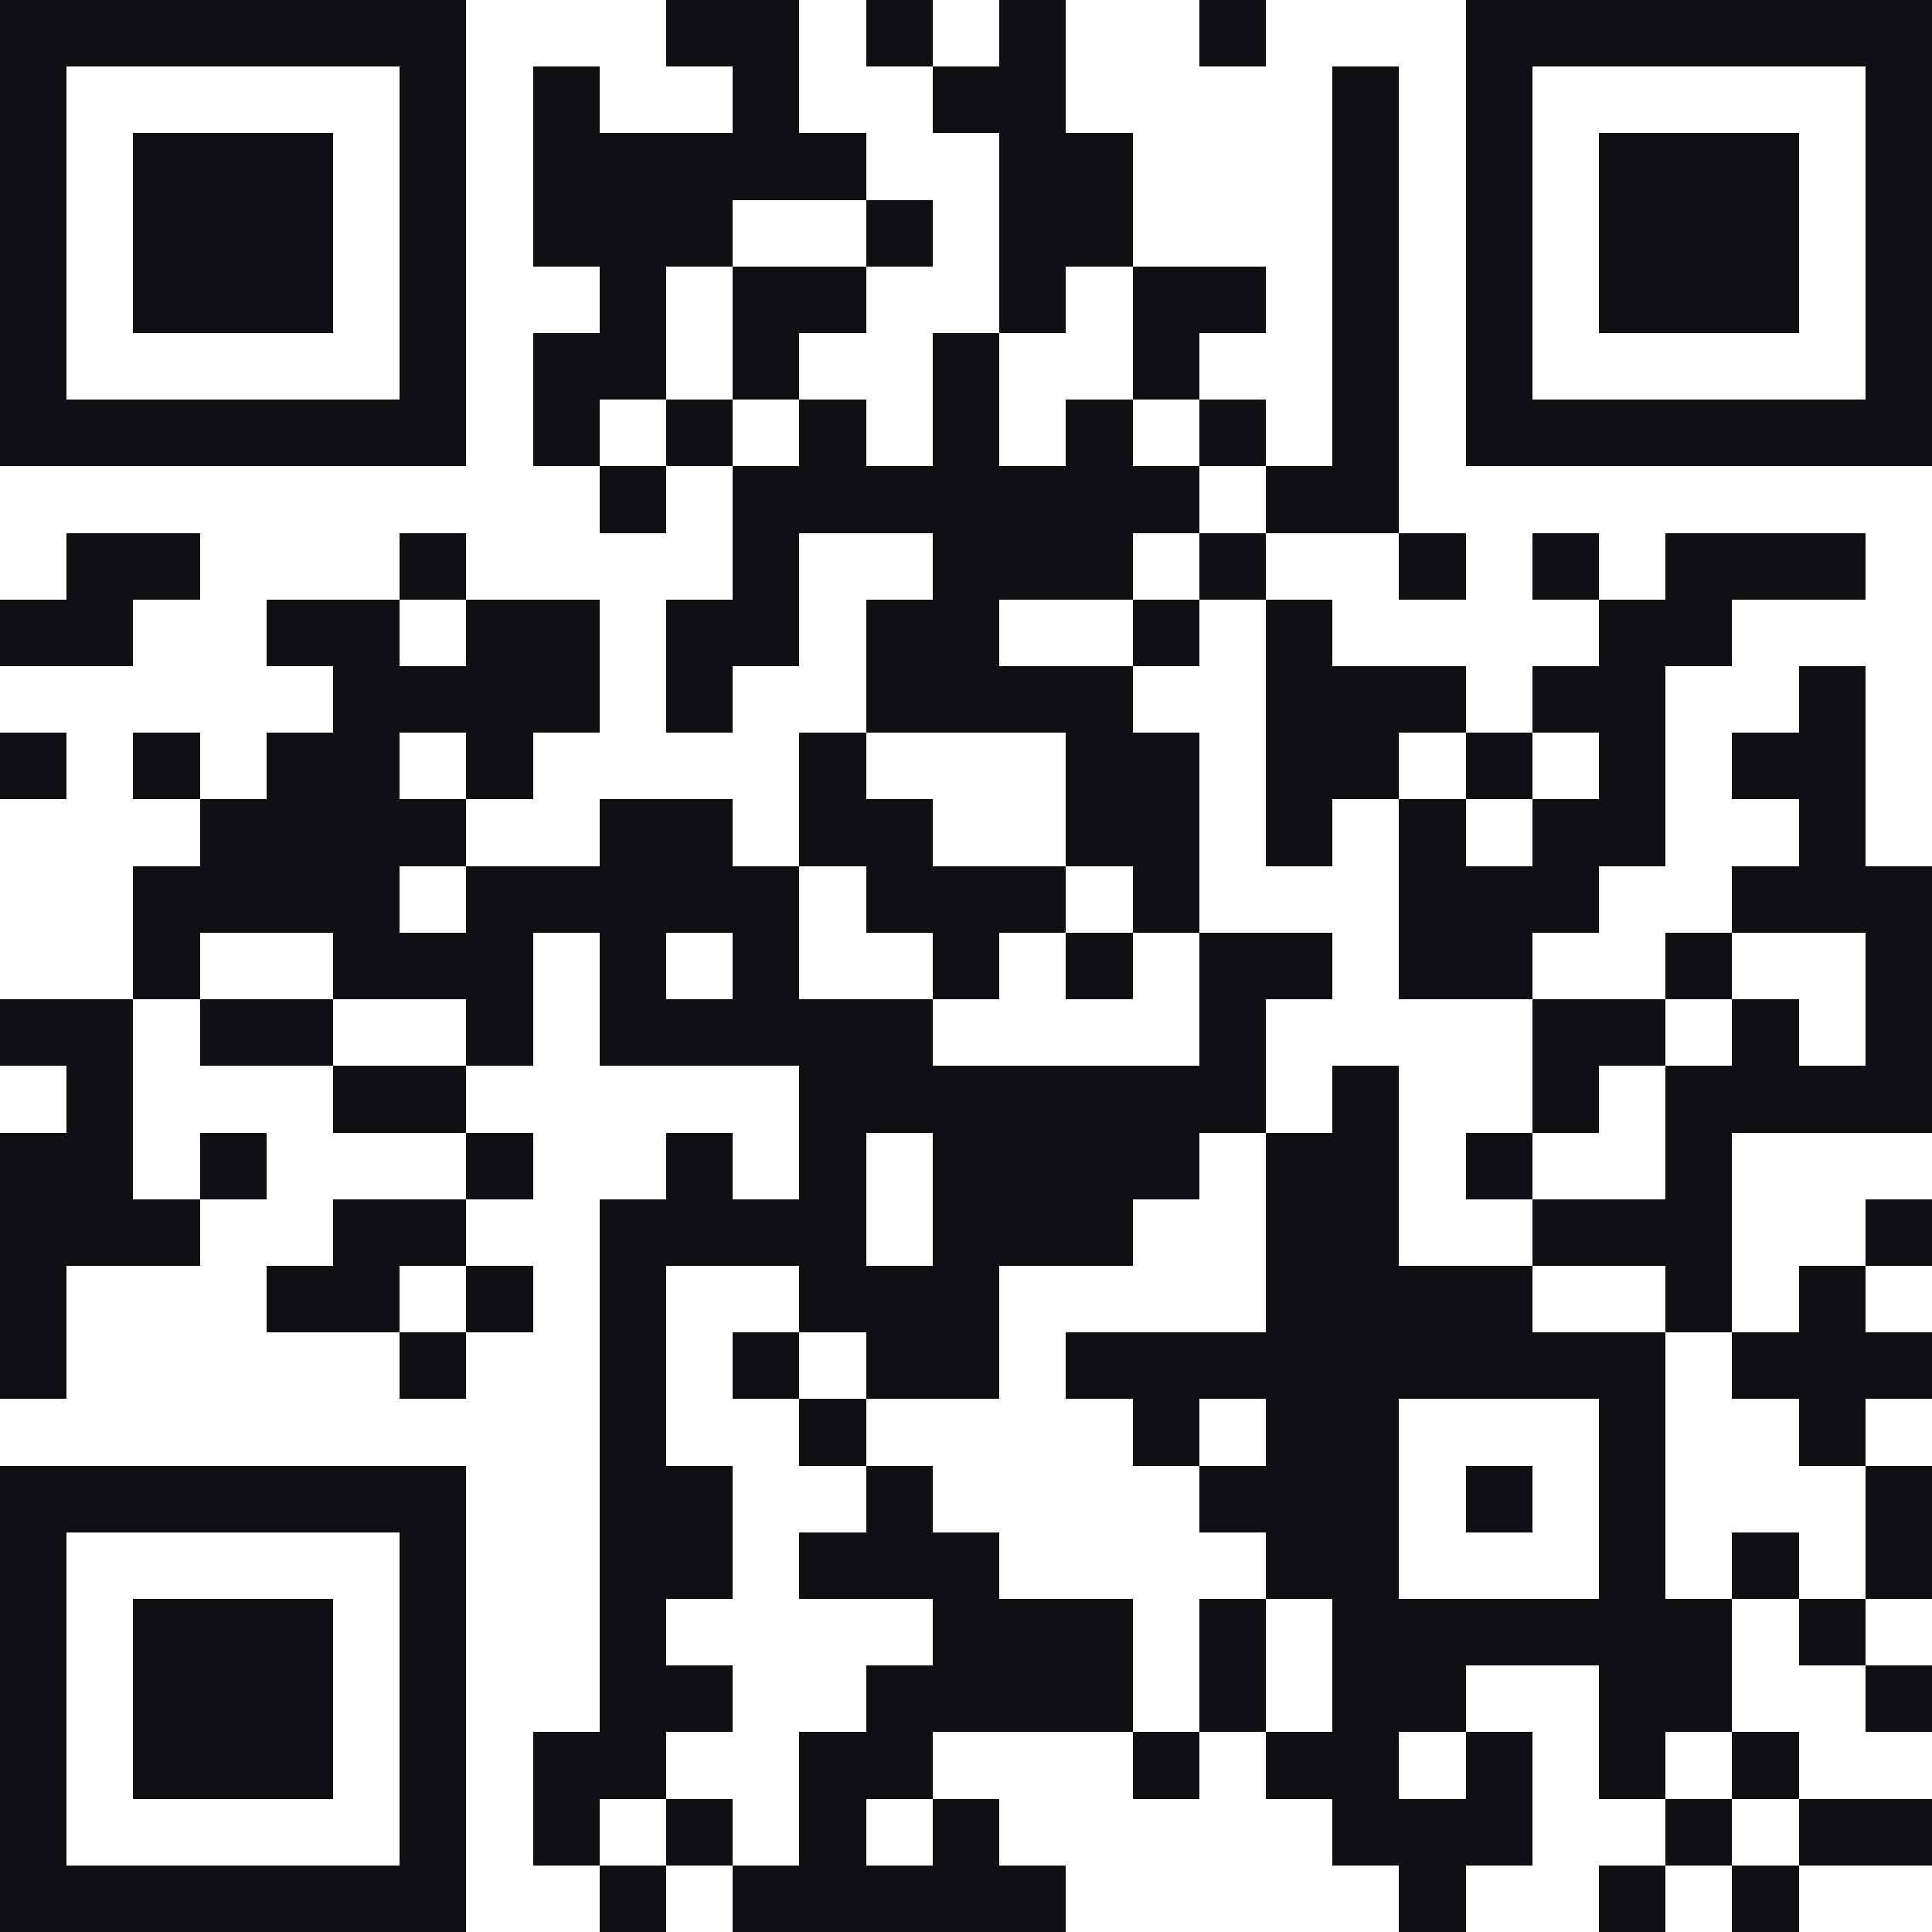
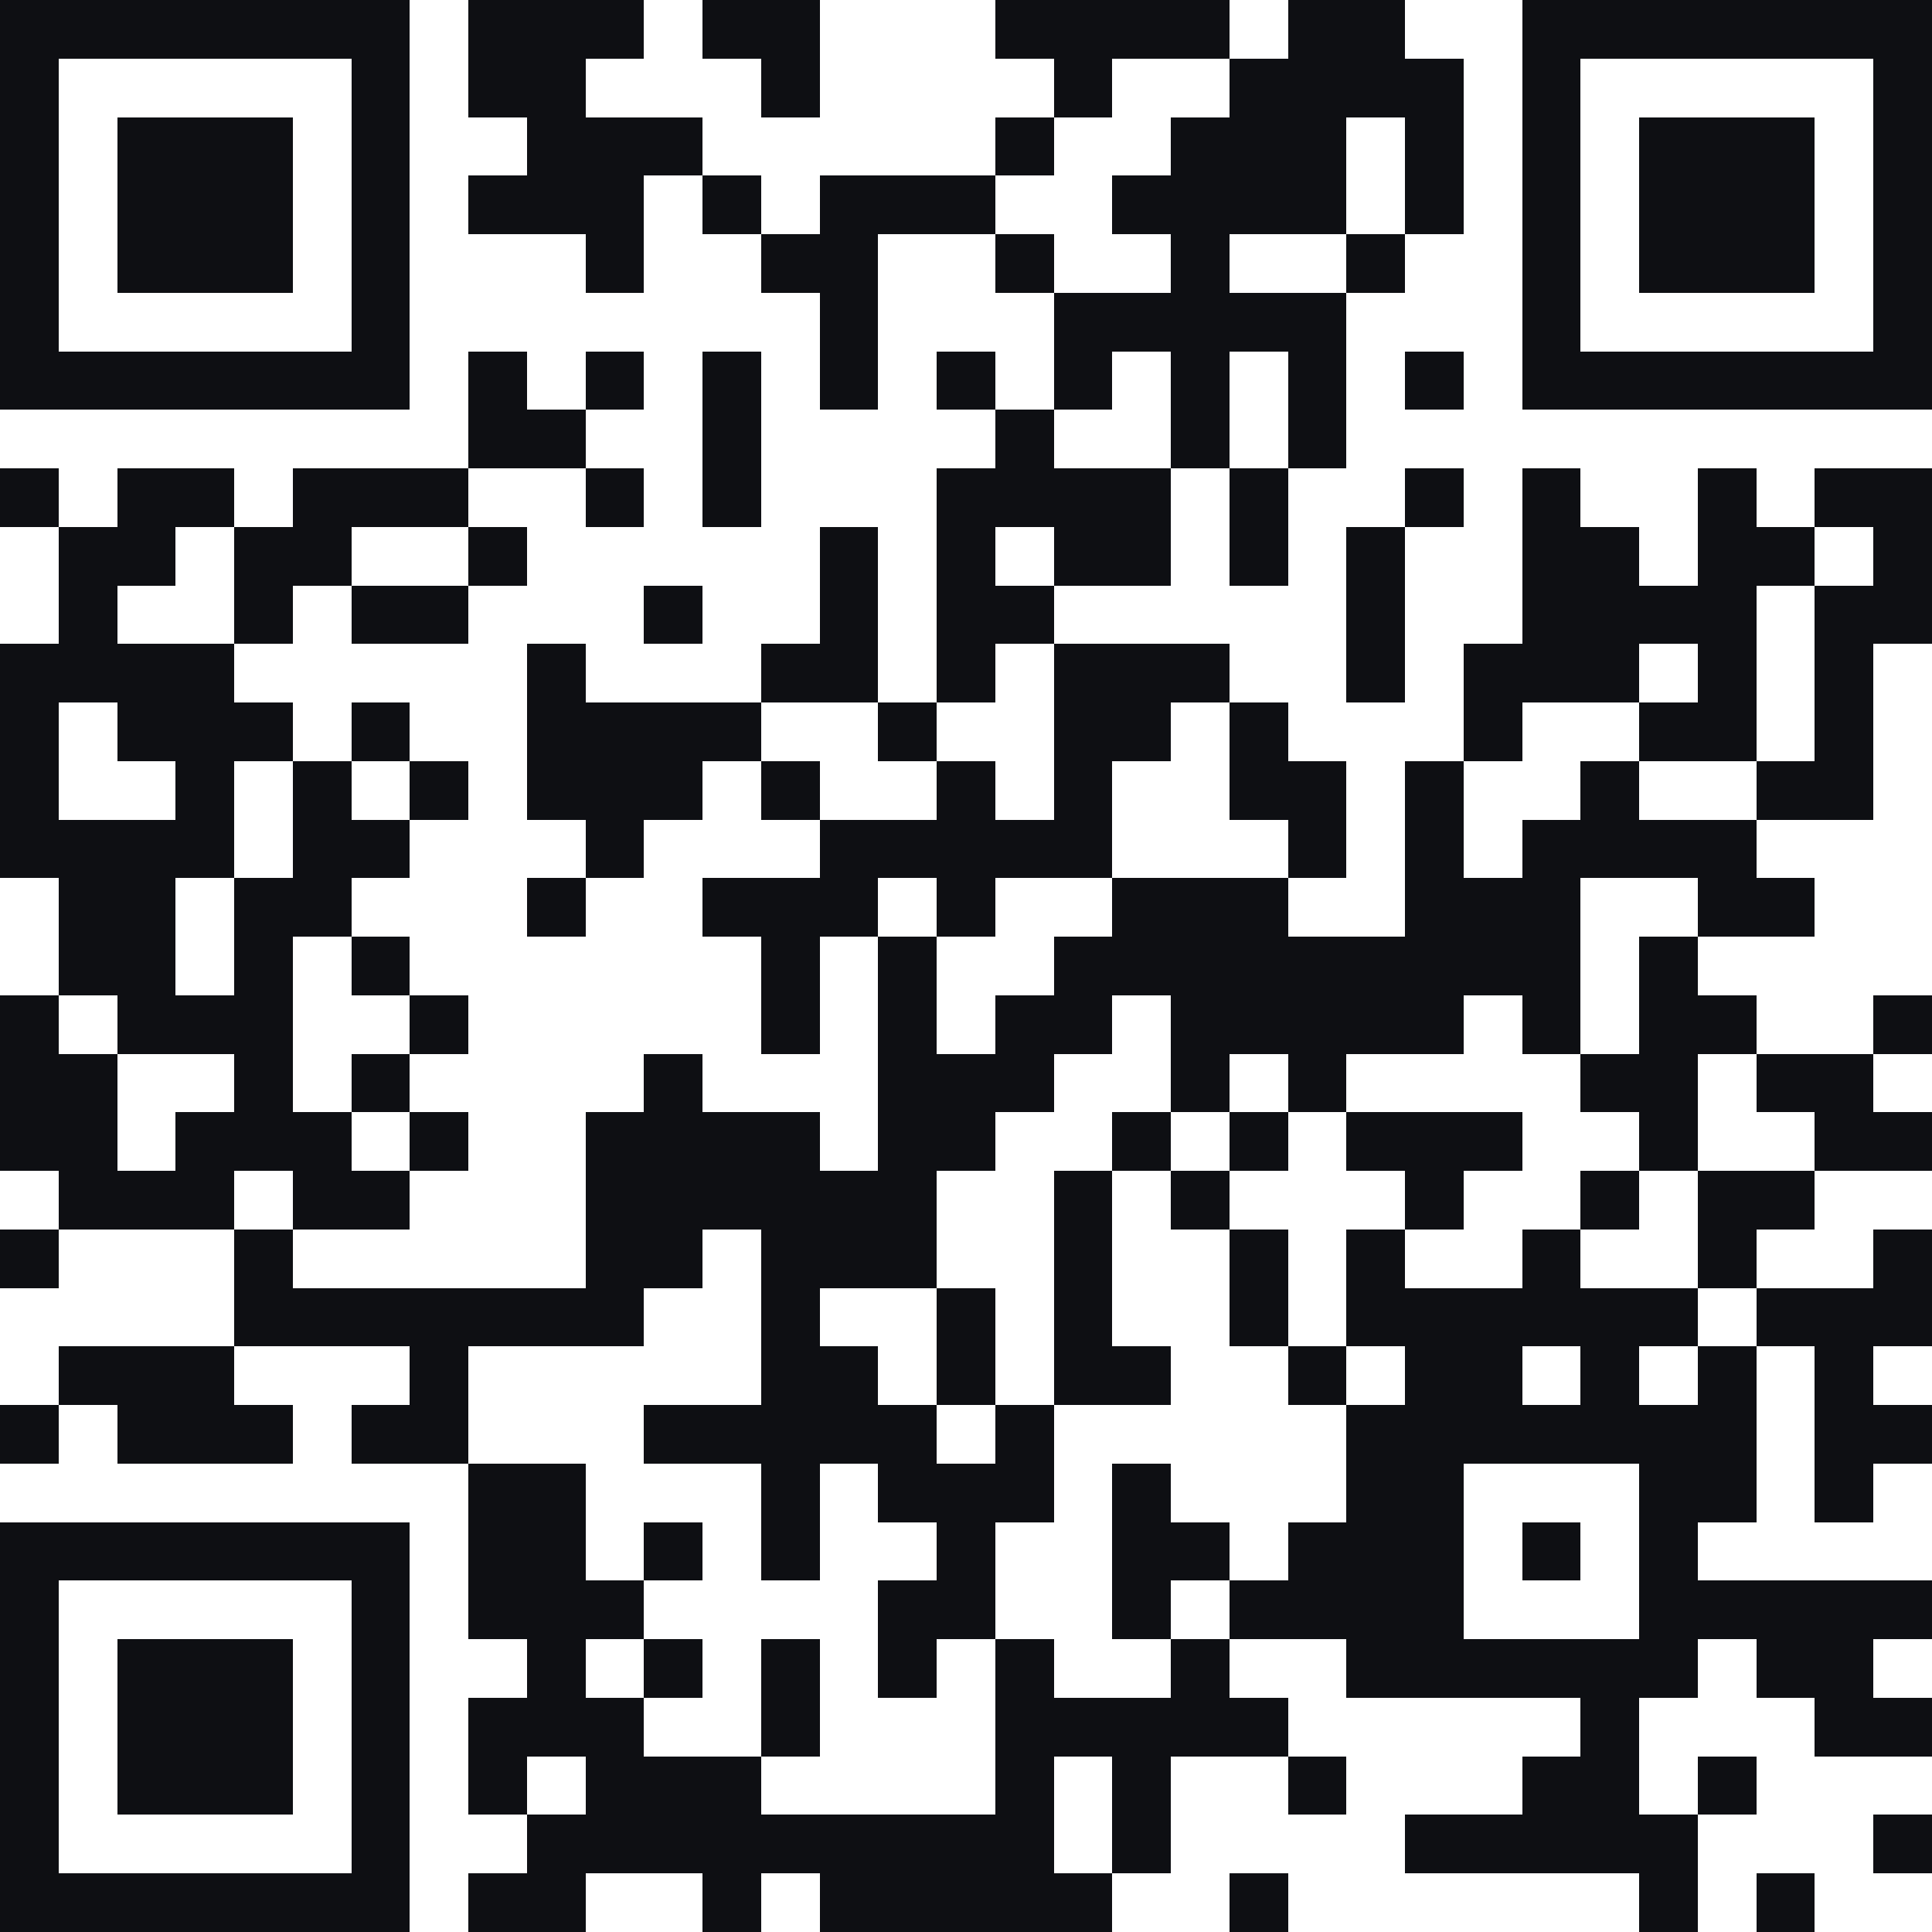
- <svg xmlns="http://www.w3.org/2000/svg" viewBox="0 0 29 29" shape-rendering="crispEdges">
-   <path fill="#0e0f13" d="M0 0h7v1h-7zM10 0h2v1h-2zM13 0h1v1h-1zM15 0h1v1h-1zM18 0h1v1h-1zM22 0h7v1h-7zM0 1h1v1h-1zM6 1h1v1h-1zM8 1h1v1h-1zM11 1h1v1h-1zM14 1h2v1h-2zM20 1h1v1h-1zM22 1h1v1h-1zM28 1h1v1h-1zM0 2h1v1h-1zM2 2h3v1h-3zM6 2h1v1h-1zM8 2h5v1h-5zM15 2h2v1h-2zM20 2h1v1h-1zM22 2h1v1h-1zM24 2h3v1h-3zM28 2h1v1h-1zM0 3h1v1h-1zM2 3h3v1h-3zM6 3h1v1h-1zM8 3h3v1h-3zM13 3h1v1h-1zM15 3h2v1h-2zM20 3h1v1h-1zM22 3h1v1h-1zM24 3h3v1h-3zM28 3h1v1h-1zM0 4h1v1h-1zM2 4h3v1h-3zM6 4h1v1h-1zM9 4h1v1h-1zM11 4h2v1h-2zM15 4h1v1h-1zM17 4h2v1h-2zM20 4h1v1h-1zM22 4h1v1h-1zM24 4h3v1h-3zM28 4h1v1h-1zM0 5h1v1h-1zM6 5h1v1h-1zM8 5h2v1h-2zM11 5h1v1h-1zM14 5h1v1h-1zM17 5h1v1h-1zM20 5h1v1h-1zM22 5h1v1h-1zM28 5h1v1h-1zM0 6h7v1h-7zM8 6h1v1h-1zM10 6h1v1h-1zM12 6h1v1h-1zM14 6h1v1h-1zM16 6h1v1h-1zM18 6h1v1h-1zM20 6h1v1h-1zM22 6h7v1h-7zM9 7h1v1h-1zM11 7h7v1h-7zM19 7h2v1h-2zM1 8h2v1h-2zM6 8h1v1h-1zM11 8h1v1h-1zM14 8h3v1h-3zM18 8h1v1h-1zM21 8h1v1h-1zM23 8h1v1h-1zM25 8h3v1h-3zM0 9h2v1h-2zM4 9h2v1h-2zM7 9h2v1h-2zM10 9h2v1h-2zM13 9h2v1h-2zM17 9h1v1h-1zM19 9h1v1h-1zM24 9h2v1h-2zM5 10h4v1h-4zM10 10h1v1h-1zM13 10h4v1h-4zM19 10h3v1h-3zM23 10h2v1h-2zM27 10h1v1h-1zM0 11h1v1h-1zM2 11h1v1h-1zM4 11h2v1h-2zM7 11h1v1h-1zM12 11h1v1h-1zM16 11h2v1h-2zM19 11h2v1h-2zM22 11h1v1h-1zM24 11h1v1h-1zM26 11h2v1h-2zM3 12h4v1h-4zM9 12h2v1h-2zM12 12h2v1h-2zM16 12h2v1h-2zM19 12h1v1h-1zM21 12h1v1h-1zM23 12h2v1h-2zM27 12h1v1h-1zM2 13h4v1h-4zM7 13h5v1h-5zM13 13h3v1h-3zM17 13h1v1h-1zM21 13h3v1h-3zM26 13h3v1h-3zM2 14h1v1h-1zM5 14h3v1h-3zM9 14h1v1h-1zM11 14h1v1h-1zM14 14h1v1h-1zM16 14h1v1h-1zM18 14h2v1h-2zM21 14h2v1h-2zM25 14h1v1h-1zM28 14h1v1h-1zM0 15h2v1h-2zM3 15h2v1h-2zM7 15h1v1h-1zM9 15h5v1h-5zM18 15h1v1h-1zM23 15h2v1h-2zM26 15h1v1h-1zM28 15h1v1h-1zM1 16h1v1h-1zM5 16h2v1h-2zM12 16h7v1h-7zM20 16h1v1h-1zM23 16h1v1h-1zM25 16h4v1h-4zM0 17h2v1h-2zM3 17h1v1h-1zM7 17h1v1h-1zM10 17h1v1h-1zM12 17h1v1h-1zM14 17h4v1h-4zM19 17h2v1h-2zM22 17h1v1h-1zM25 17h1v1h-1zM0 18h3v1h-3zM5 18h2v1h-2zM9 18h4v1h-4zM14 18h3v1h-3zM19 18h2v1h-2zM23 18h3v1h-3zM28 18h1v1h-1zM0 19h1v1h-1zM4 19h2v1h-2zM7 19h1v1h-1zM9 19h1v1h-1zM12 19h3v1h-3zM19 19h4v1h-4zM25 19h1v1h-1zM27 19h1v1h-1zM0 20h1v1h-1zM6 20h1v1h-1zM9 20h1v1h-1zM11 20h1v1h-1zM13 20h2v1h-2zM16 20h9v1h-9zM26 20h3v1h-3zM9 21h1v1h-1zM12 21h1v1h-1zM17 21h1v1h-1zM19 21h2v1h-2zM24 21h1v1h-1zM27 21h1v1h-1zM0 22h7v1h-7zM9 22h2v1h-2zM13 22h1v1h-1zM18 22h3v1h-3zM22 22h1v1h-1zM24 22h1v1h-1zM28 22h1v1h-1zM0 23h1v1h-1zM6 23h1v1h-1zM9 23h2v1h-2zM12 23h3v1h-3zM19 23h2v1h-2zM24 23h1v1h-1zM26 23h1v1h-1zM28 23h1v1h-1zM0 24h1v1h-1zM2 24h3v1h-3zM6 24h1v1h-1zM9 24h1v1h-1zM14 24h3v1h-3zM18 24h1v1h-1zM20 24h6v1h-6zM27 24h1v1h-1zM0 25h1v1h-1zM2 25h3v1h-3zM6 25h1v1h-1zM9 25h2v1h-2zM13 25h4v1h-4zM18 25h1v1h-1zM20 25h2v1h-2zM24 25h2v1h-2zM28 25h1v1h-1zM0 26h1v1h-1zM2 26h3v1h-3zM6 26h1v1h-1zM8 26h2v1h-2zM12 26h2v1h-2zM17 26h1v1h-1zM19 26h2v1h-2zM22 26h1v1h-1zM24 26h1v1h-1zM26 26h1v1h-1zM0 27h1v1h-1zM6 27h1v1h-1zM8 27h1v1h-1zM10 27h1v1h-1zM12 27h1v1h-1zM14 27h1v1h-1zM20 27h3v1h-3zM25 27h1v1h-1zM27 27h2v1h-2zM0 28h7v1h-7zM9 28h1v1h-1zM11 28h5v1h-5zM21 28h1v1h-1zM24 28h1v1h-1zM26 28h1v1h-1z" />
+ <svg xmlns="http://www.w3.org/2000/svg" viewBox="0 0 33 33" shape-rendering="crispEdges">
+   <path fill="#0e0f13" d="M0 0h7v1h-7zM8 0h3v1h-3zM12 0h2v1h-2zM17 0h4v1h-4zM22 0h2v1h-2zM26 0h7v1h-7zM0 1h1v1h-1zM6 1h1v1h-1zM8 1h2v1h-2zM13 1h1v1h-1zM18 1h1v1h-1zM21 1h4v1h-4zM26 1h1v1h-1zM32 1h1v1h-1zM0 2h1v1h-1zM2 2h3v1h-3zM6 2h1v1h-1zM9 2h3v1h-3zM17 2h1v1h-1zM20 2h3v1h-3zM24 2h1v1h-1zM26 2h1v1h-1zM28 2h3v1h-3zM32 2h1v1h-1zM0 3h1v1h-1zM2 3h3v1h-3zM6 3h1v1h-1zM8 3h3v1h-3zM12 3h1v1h-1zM14 3h3v1h-3zM19 3h4v1h-4zM24 3h1v1h-1zM26 3h1v1h-1zM28 3h3v1h-3zM32 3h1v1h-1zM0 4h1v1h-1zM2 4h3v1h-3zM6 4h1v1h-1zM10 4h1v1h-1zM13 4h2v1h-2zM17 4h1v1h-1zM20 4h1v1h-1zM23 4h1v1h-1zM26 4h1v1h-1zM28 4h3v1h-3zM32 4h1v1h-1zM0 5h1v1h-1zM6 5h1v1h-1zM14 5h1v1h-1zM18 5h5v1h-5zM26 5h1v1h-1zM32 5h1v1h-1zM0 6h7v1h-7zM8 6h1v1h-1zM10 6h1v1h-1zM12 6h1v1h-1zM14 6h1v1h-1zM16 6h1v1h-1zM18 6h1v1h-1zM20 6h1v1h-1zM22 6h1v1h-1zM24 6h1v1h-1zM26 6h7v1h-7zM8 7h2v1h-2zM12 7h1v1h-1zM17 7h1v1h-1zM20 7h1v1h-1zM22 7h1v1h-1zM0 8h1v1h-1zM2 8h2v1h-2zM5 8h3v1h-3zM10 8h1v1h-1zM12 8h1v1h-1zM16 8h4v1h-4zM21 8h1v1h-1zM24 8h1v1h-1zM26 8h1v1h-1zM29 8h1v1h-1zM31 8h2v1h-2zM1 9h2v1h-2zM4 9h2v1h-2zM8 9h1v1h-1zM14 9h1v1h-1zM16 9h1v1h-1zM18 9h2v1h-2zM21 9h1v1h-1zM23 9h1v1h-1zM26 9h2v1h-2zM29 9h2v1h-2zM32 9h1v1h-1zM1 10h1v1h-1zM4 10h1v1h-1zM6 10h2v1h-2zM11 10h1v1h-1zM14 10h1v1h-1zM16 10h2v1h-2zM23 10h1v1h-1zM26 10h4v1h-4zM31 10h2v1h-2zM0 11h4v1h-4zM9 11h1v1h-1zM13 11h2v1h-2zM16 11h1v1h-1zM18 11h3v1h-3zM23 11h1v1h-1zM25 11h3v1h-3zM29 11h1v1h-1zM31 11h1v1h-1zM0 12h1v1h-1zM2 12h3v1h-3zM6 12h1v1h-1zM9 12h4v1h-4zM15 12h1v1h-1zM18 12h2v1h-2zM21 12h1v1h-1zM25 12h1v1h-1zM28 12h2v1h-2zM31 12h1v1h-1zM0 13h1v1h-1zM3 13h1v1h-1zM5 13h1v1h-1zM7 13h1v1h-1zM9 13h3v1h-3zM13 13h1v1h-1zM16 13h1v1h-1zM18 13h1v1h-1zM21 13h2v1h-2zM24 13h1v1h-1zM27 13h1v1h-1zM30 13h2v1h-2zM0 14h4v1h-4zM5 14h2v1h-2zM10 14h1v1h-1zM14 14h5v1h-5zM22 14h1v1h-1zM24 14h1v1h-1zM26 14h4v1h-4zM1 15h2v1h-2zM4 15h2v1h-2zM9 15h1v1h-1zM12 15h3v1h-3zM16 15h1v1h-1zM19 15h3v1h-3zM24 15h3v1h-3zM29 15h2v1h-2zM1 16h2v1h-2zM4 16h1v1h-1zM6 16h1v1h-1zM13 16h1v1h-1zM15 16h1v1h-1zM18 16h9v1h-9zM28 16h1v1h-1zM0 17h1v1h-1zM2 17h3v1h-3zM7 17h1v1h-1zM13 17h1v1h-1zM15 17h1v1h-1zM17 17h2v1h-2zM20 17h5v1h-5zM26 17h1v1h-1zM28 17h2v1h-2zM32 17h1v1h-1zM0 18h2v1h-2zM4 18h1v1h-1zM6 18h1v1h-1zM11 18h1v1h-1zM15 18h3v1h-3zM20 18h1v1h-1zM22 18h1v1h-1zM27 18h2v1h-2zM30 18h2v1h-2zM0 19h2v1h-2zM3 19h3v1h-3zM7 19h1v1h-1zM10 19h4v1h-4zM15 19h2v1h-2zM19 19h1v1h-1zM21 19h1v1h-1zM23 19h3v1h-3zM28 19h1v1h-1zM31 19h2v1h-2zM1 20h3v1h-3zM5 20h2v1h-2zM10 20h6v1h-6zM18 20h1v1h-1zM20 20h1v1h-1zM24 20h1v1h-1zM27 20h1v1h-1zM29 20h2v1h-2zM0 21h1v1h-1zM4 21h1v1h-1zM10 21h2v1h-2zM13 21h3v1h-3zM18 21h1v1h-1zM21 21h1v1h-1zM23 21h1v1h-1zM26 21h1v1h-1zM29 21h1v1h-1zM32 21h1v1h-1zM4 22h7v1h-7zM13 22h1v1h-1zM16 22h1v1h-1zM18 22h1v1h-1zM21 22h1v1h-1zM23 22h6v1h-6zM30 22h3v1h-3zM1 23h3v1h-3zM7 23h1v1h-1zM13 23h2v1h-2zM16 23h1v1h-1zM18 23h2v1h-2zM22 23h1v1h-1zM24 23h2v1h-2zM27 23h1v1h-1zM29 23h1v1h-1zM31 23h1v1h-1zM0 24h1v1h-1zM2 24h3v1h-3zM6 24h2v1h-2zM11 24h5v1h-5zM17 24h1v1h-1zM23 24h7v1h-7zM31 24h2v1h-2zM8 25h2v1h-2zM13 25h1v1h-1zM15 25h3v1h-3zM19 25h1v1h-1zM23 25h2v1h-2zM28 25h2v1h-2zM31 25h1v1h-1zM0 26h7v1h-7zM8 26h2v1h-2zM11 26h1v1h-1zM13 26h1v1h-1zM16 26h1v1h-1zM19 26h2v1h-2zM22 26h3v1h-3zM26 26h1v1h-1zM28 26h1v1h-1zM0 27h1v1h-1zM6 27h1v1h-1zM8 27h3v1h-3zM15 27h2v1h-2zM19 27h1v1h-1zM21 27h4v1h-4zM28 27h5v1h-5zM0 28h1v1h-1zM2 28h3v1h-3zM6 28h1v1h-1zM9 28h1v1h-1zM11 28h1v1h-1zM13 28h1v1h-1zM15 28h1v1h-1zM17 28h1v1h-1zM20 28h1v1h-1zM23 28h6v1h-6zM30 28h2v1h-2zM0 29h1v1h-1zM2 29h3v1h-3zM6 29h1v1h-1zM8 29h3v1h-3zM13 29h1v1h-1zM17 29h5v1h-5zM27 29h1v1h-1zM31 29h2v1h-2zM0 30h1v1h-1zM2 30h3v1h-3zM6 30h1v1h-1zM8 30h1v1h-1zM10 30h3v1h-3zM17 30h1v1h-1zM19 30h1v1h-1zM22 30h1v1h-1zM26 30h2v1h-2zM29 30h1v1h-1zM0 31h1v1h-1zM6 31h1v1h-1zM9 31h9v1h-9zM19 31h1v1h-1zM24 31h5v1h-5zM32 31h1v1h-1zM0 32h7v1h-7zM8 32h2v1h-2zM12 32h1v1h-1zM14 32h5v1h-5zM21 32h1v1h-1zM28 32h1v1h-1zM30 32h1v1h-1z" />
</svg>
